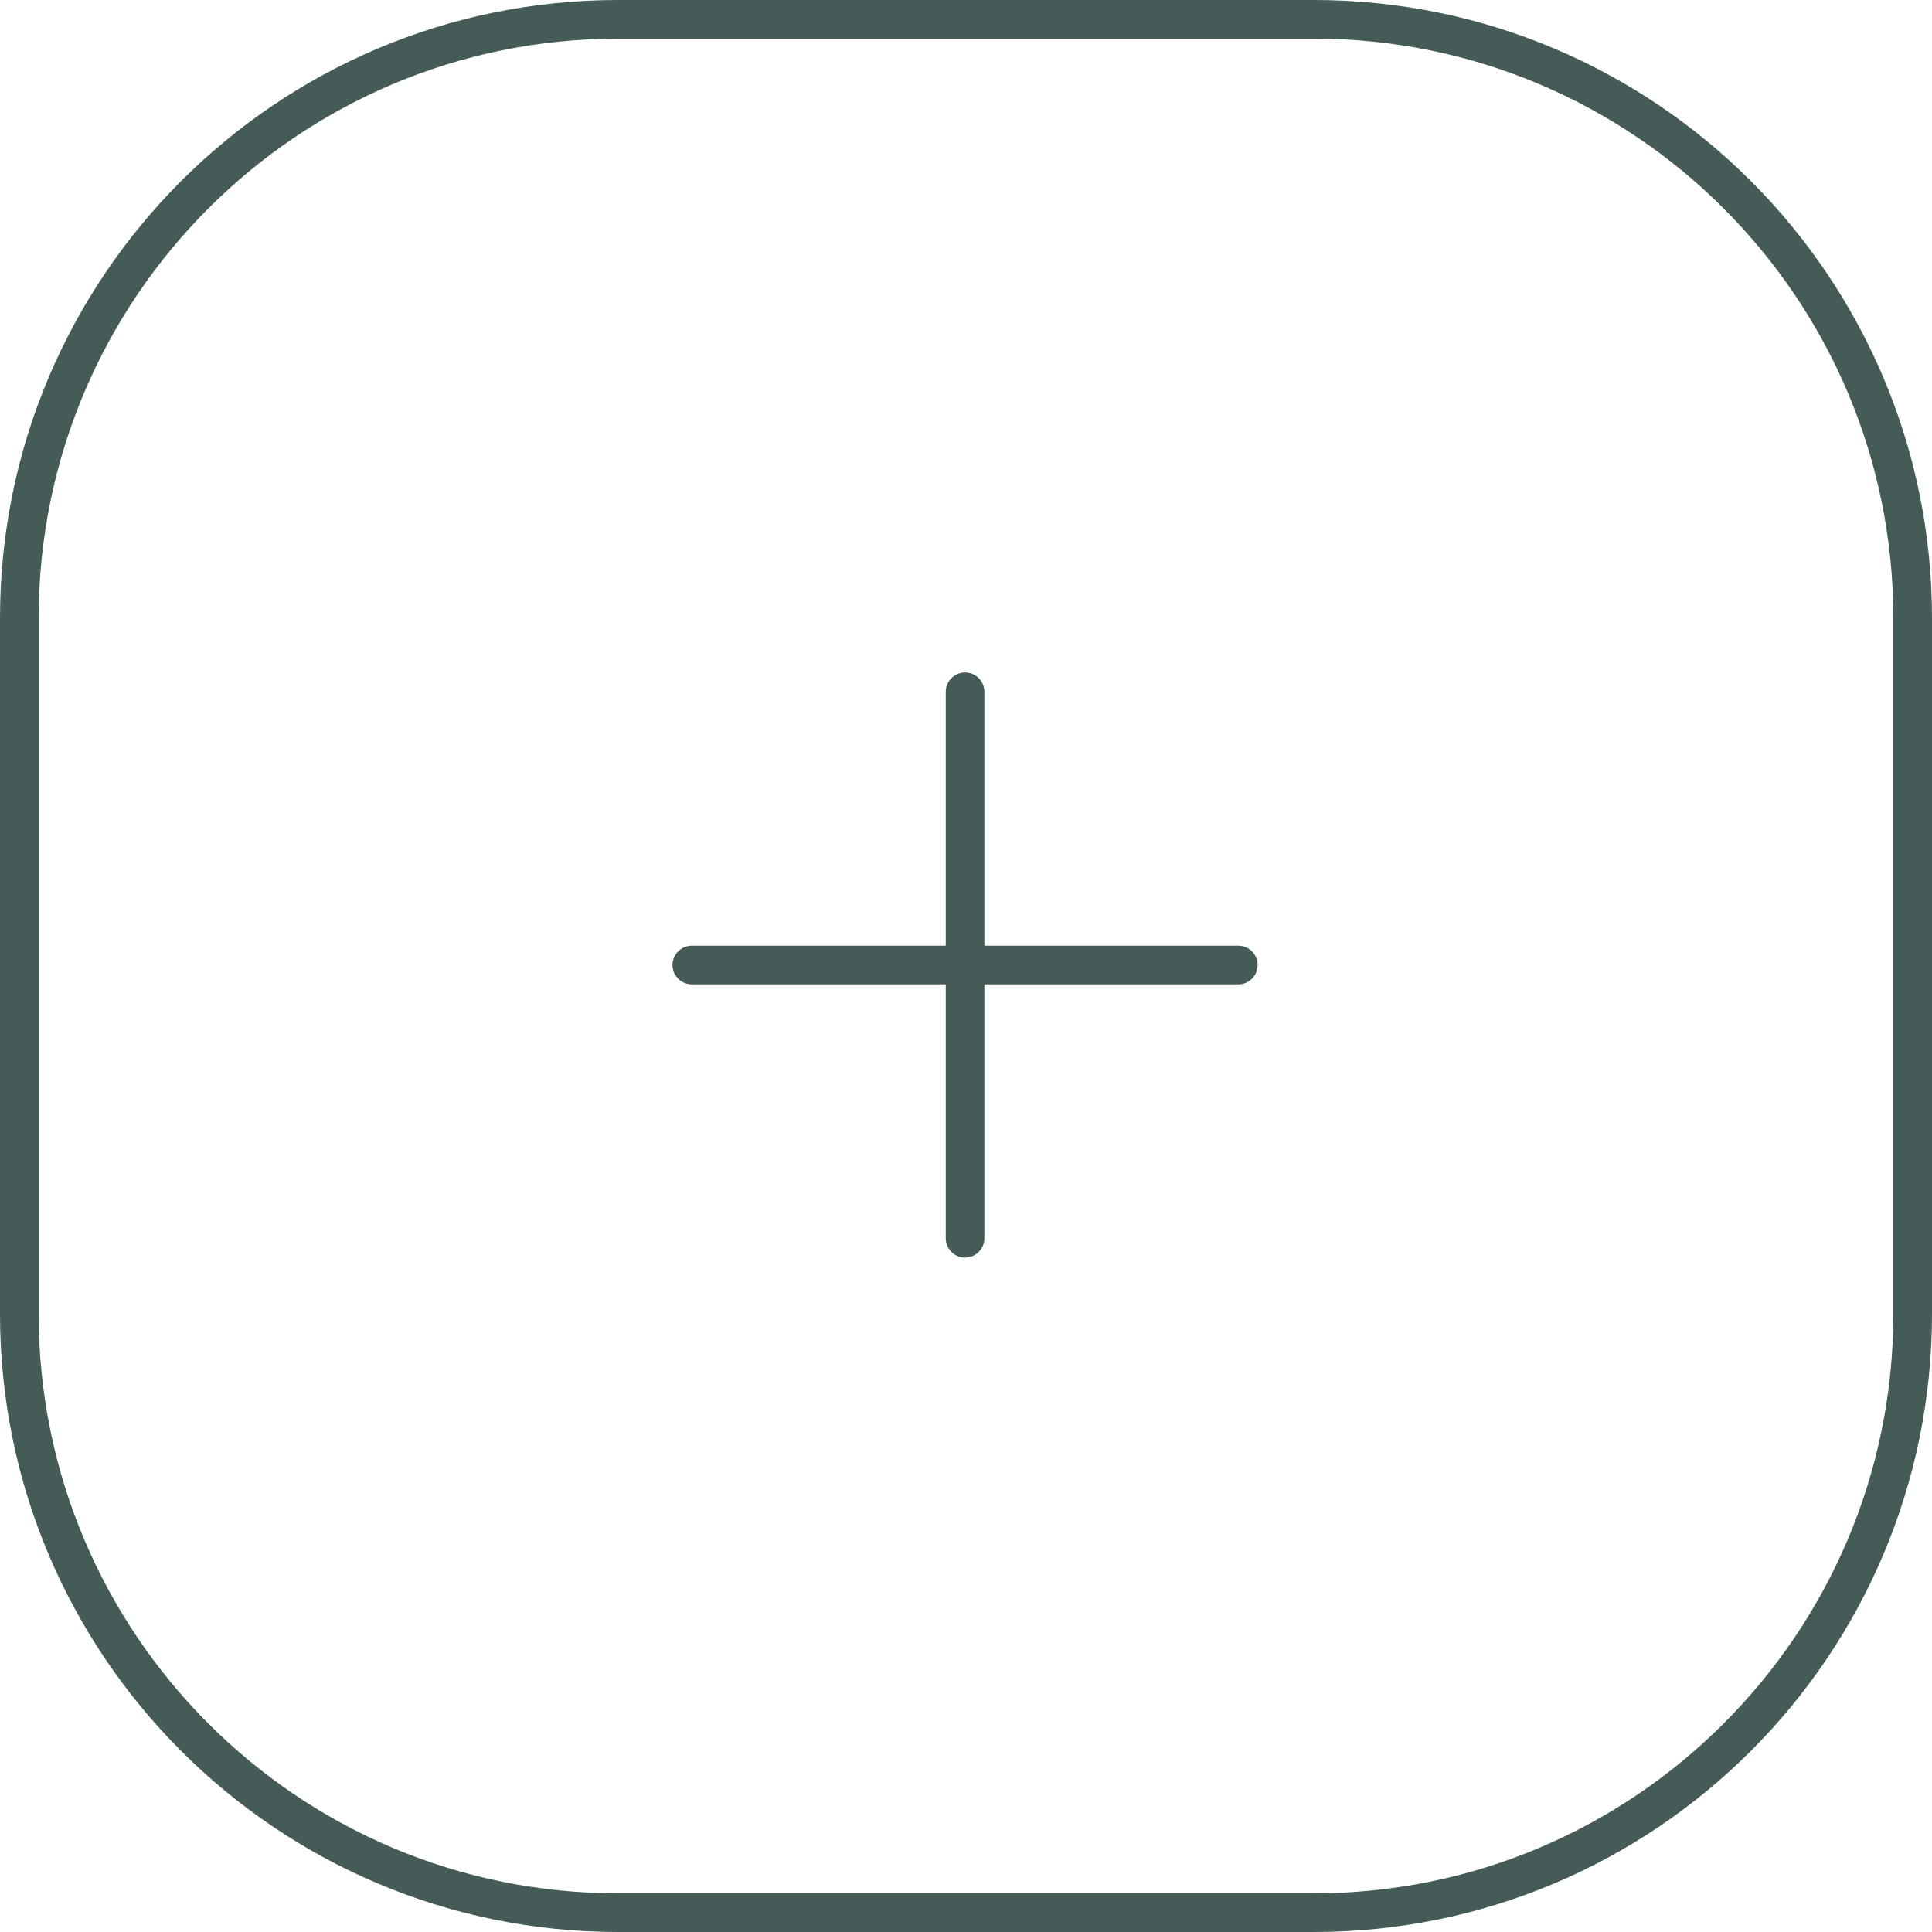
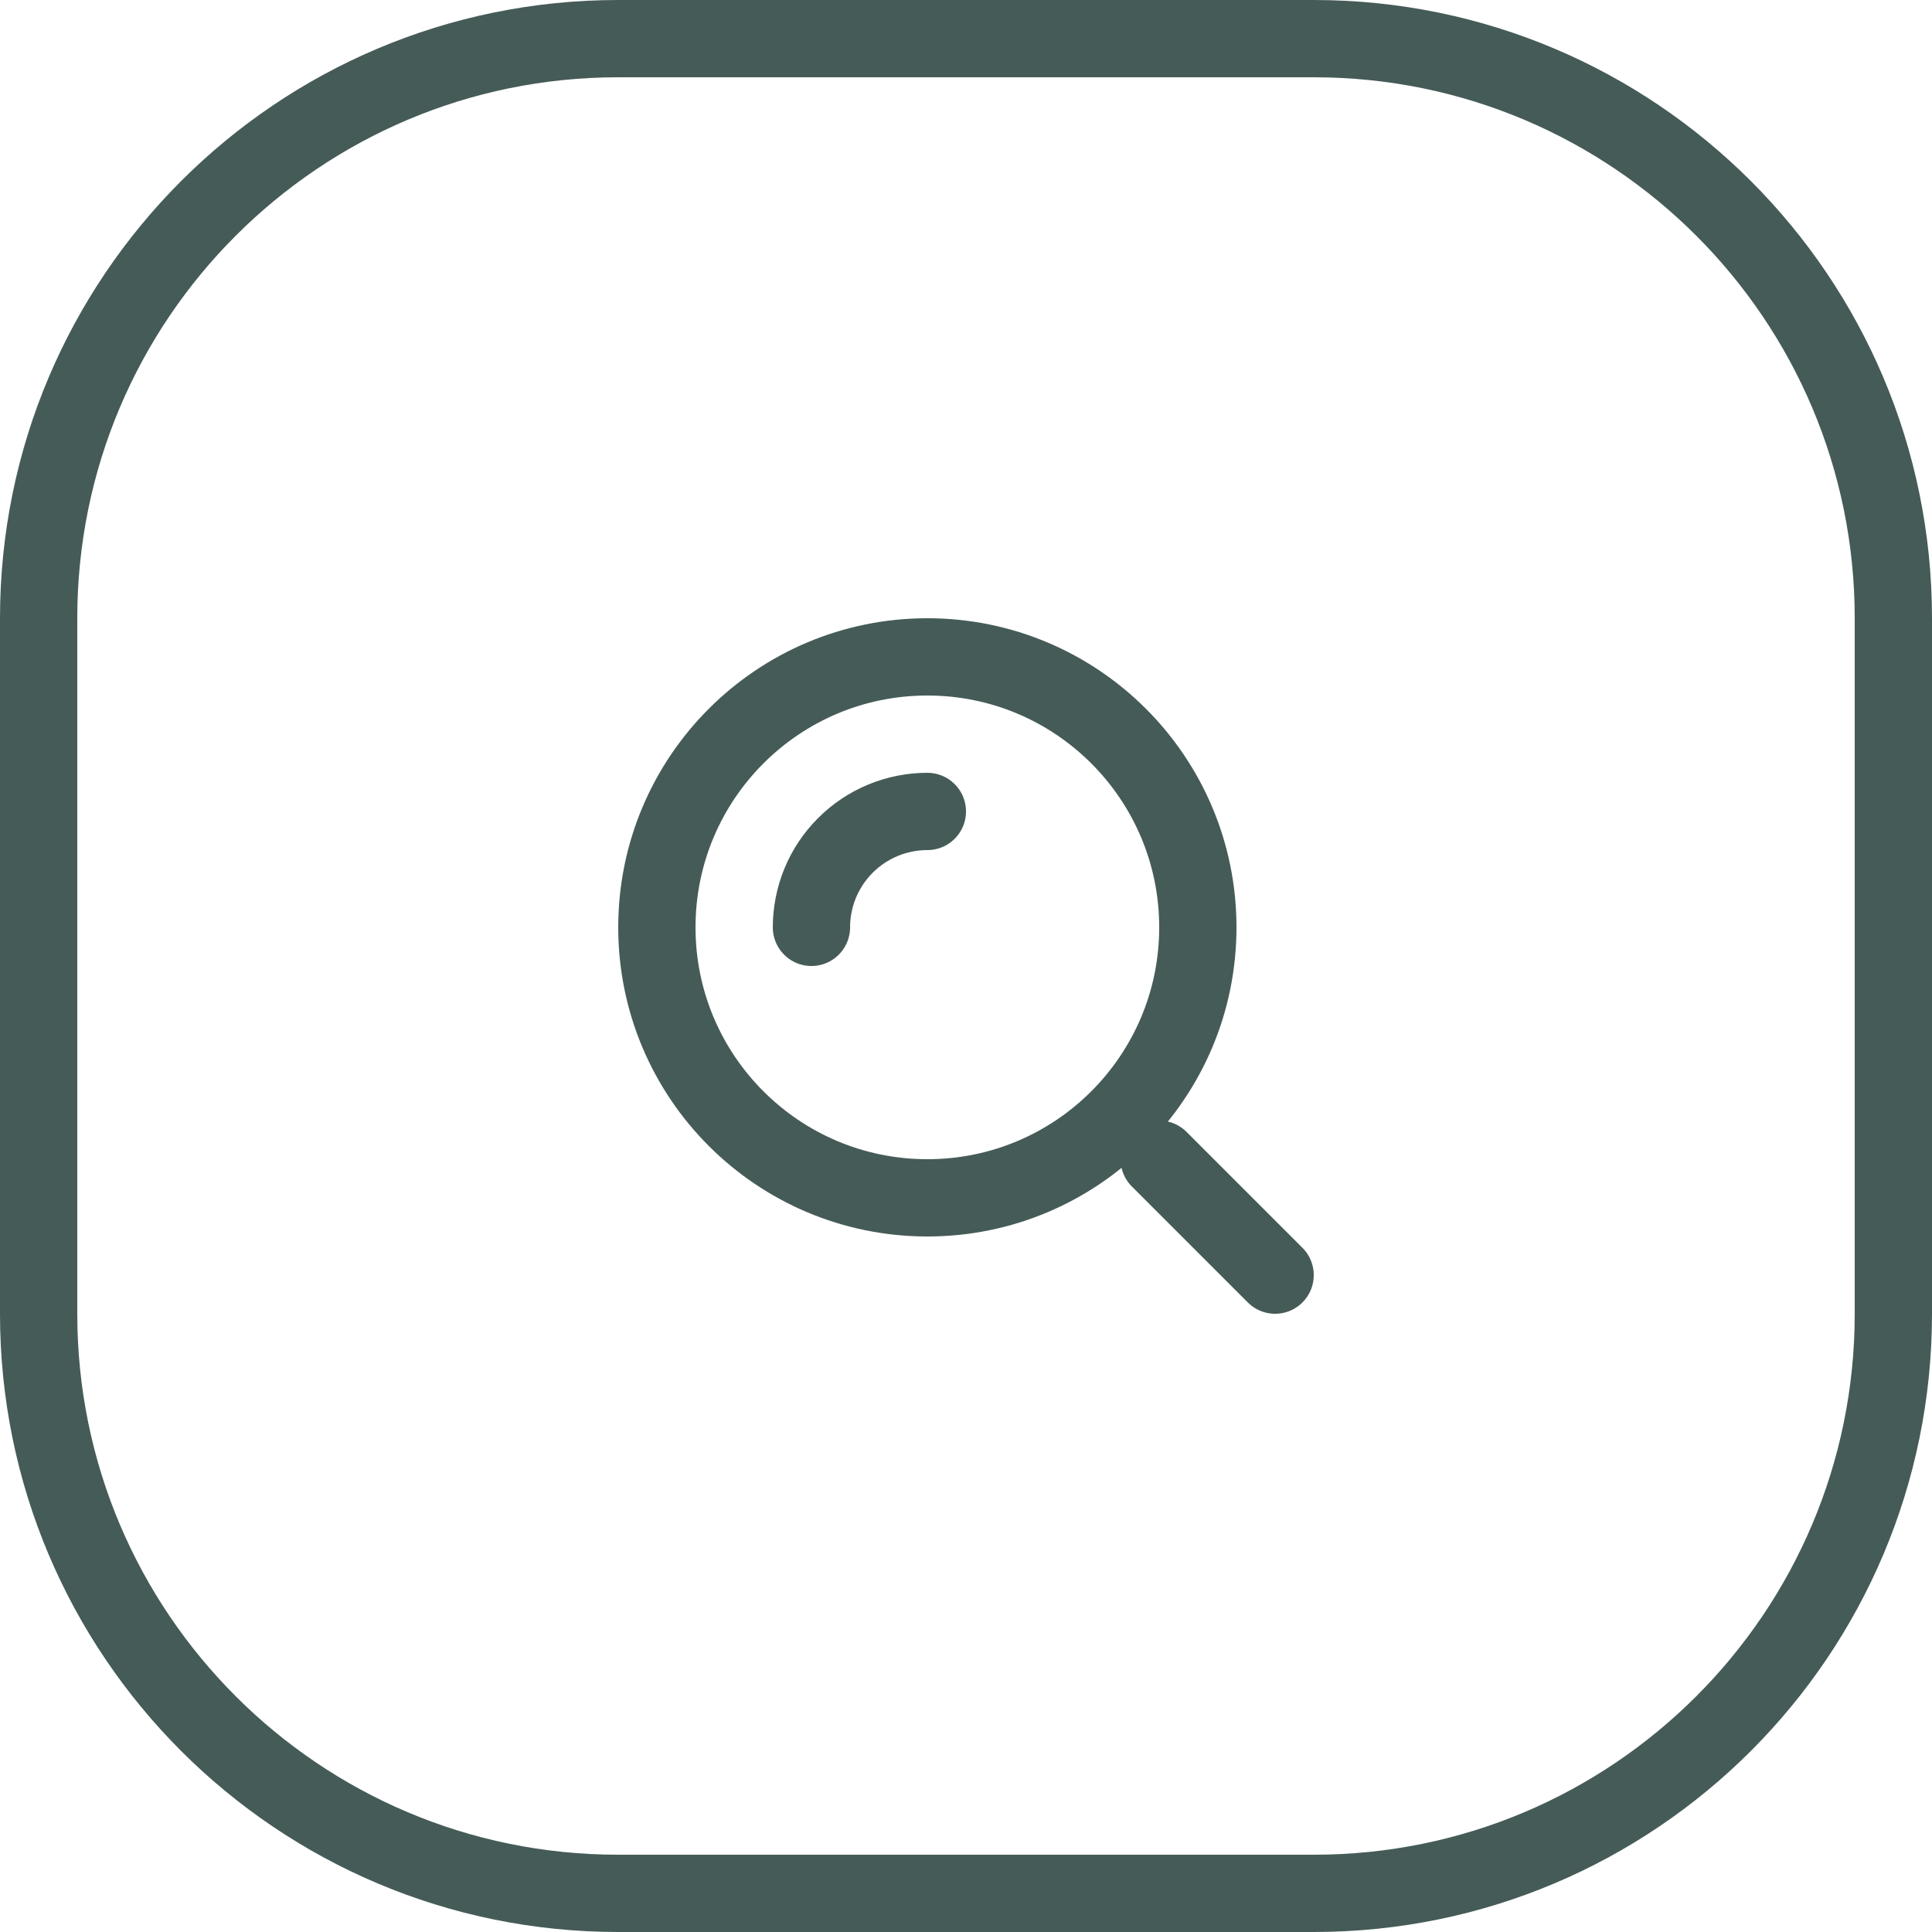
<svg xmlns="http://www.w3.org/2000/svg" width="50" height="50" viewBox="0 0 50 50" fill="none">
-   <rect x="0.5" y="0.5" width="49" height="49" rx="15.5" stroke="#455B57" />
-   <path d="M32.047 24.975H17.904" stroke="#455B57" stroke-linecap="round" stroke-linejoin="round" />
-   <path d="M24.976 17.904V32.046" stroke="#455B57" stroke-linecap="round" stroke-linejoin="round" />
+   <rect x="1" y="1" width="48" height="48" rx="15" stroke="#455B57" stroke-width="2" />
+   <circle cx="24" cy="24" r="7" stroke="#455B57" stroke-width="2" />
+   <path d="M24 21C23.606 21 23.216 21.078 22.852 21.228C22.488 21.379 22.157 21.6 21.879 21.879C21.6 22.157 21.379 22.488 21.228 22.852C21.078 23.216 21 23.606 21 24" stroke="#455B57" stroke-width="2" stroke-linecap="round" />
+   <path d="M33 33L30 30" stroke="#455B57" stroke-width="2" stroke-linecap="round" />
</svg>
